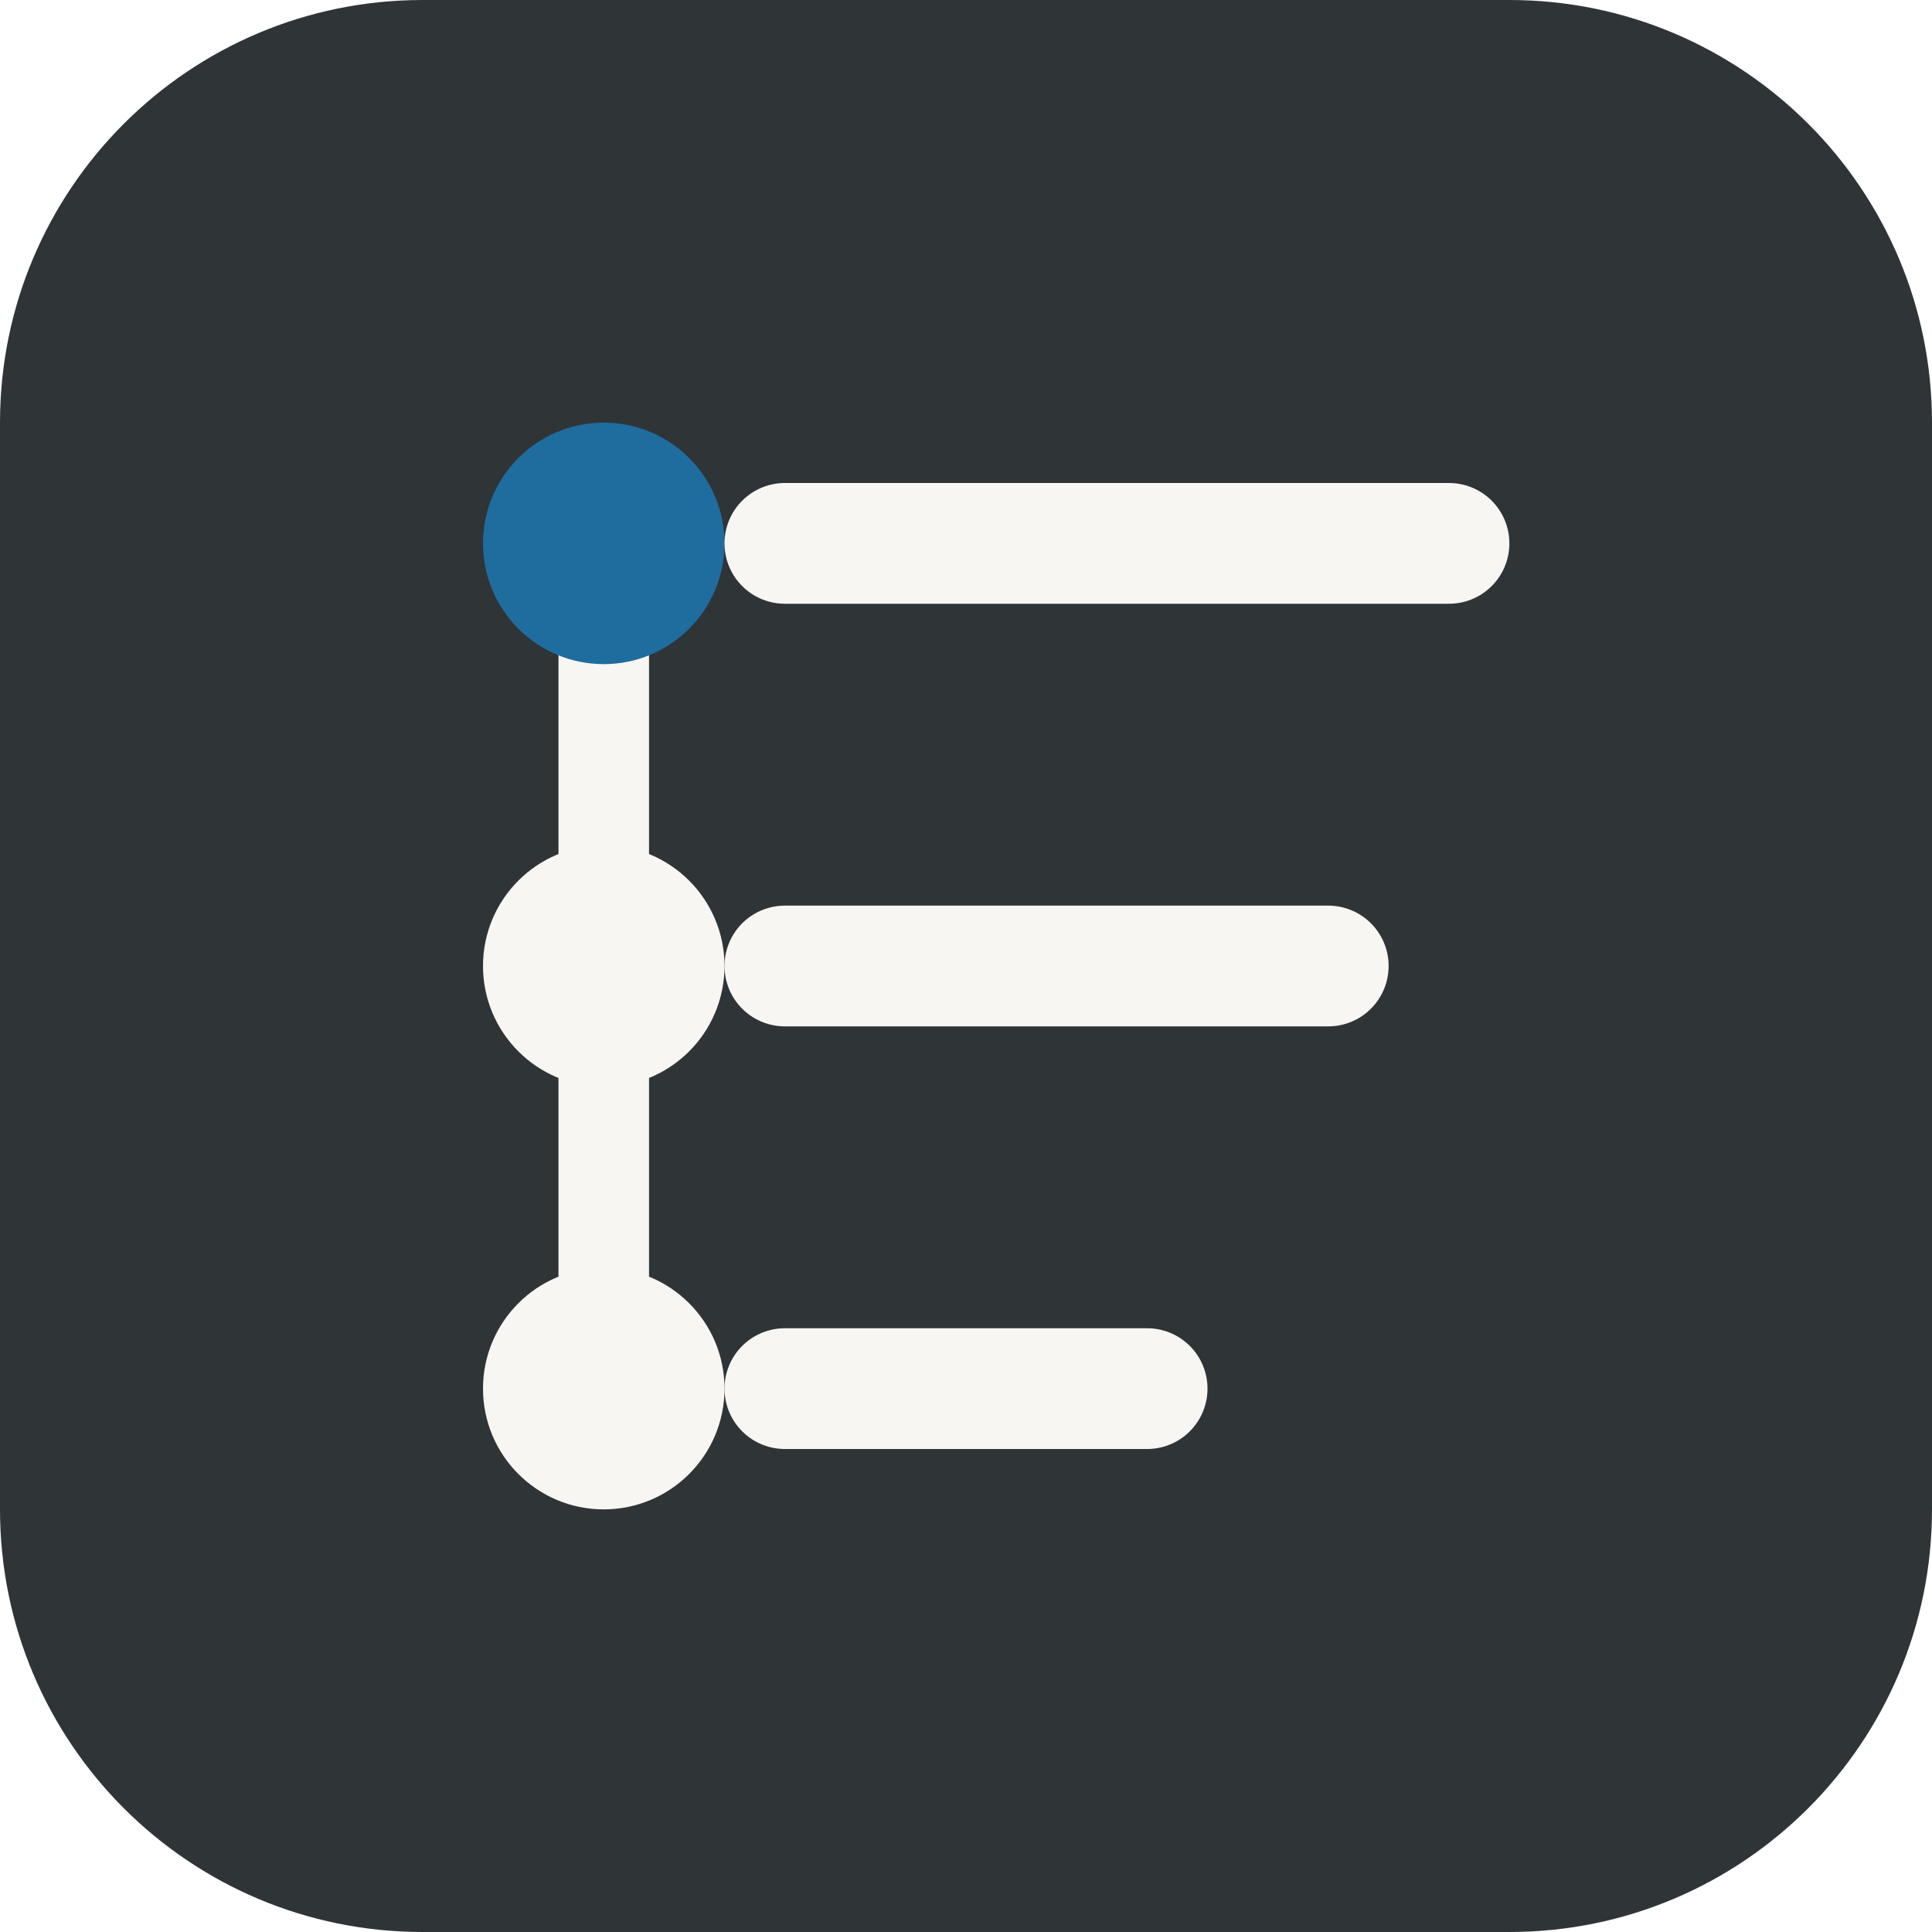
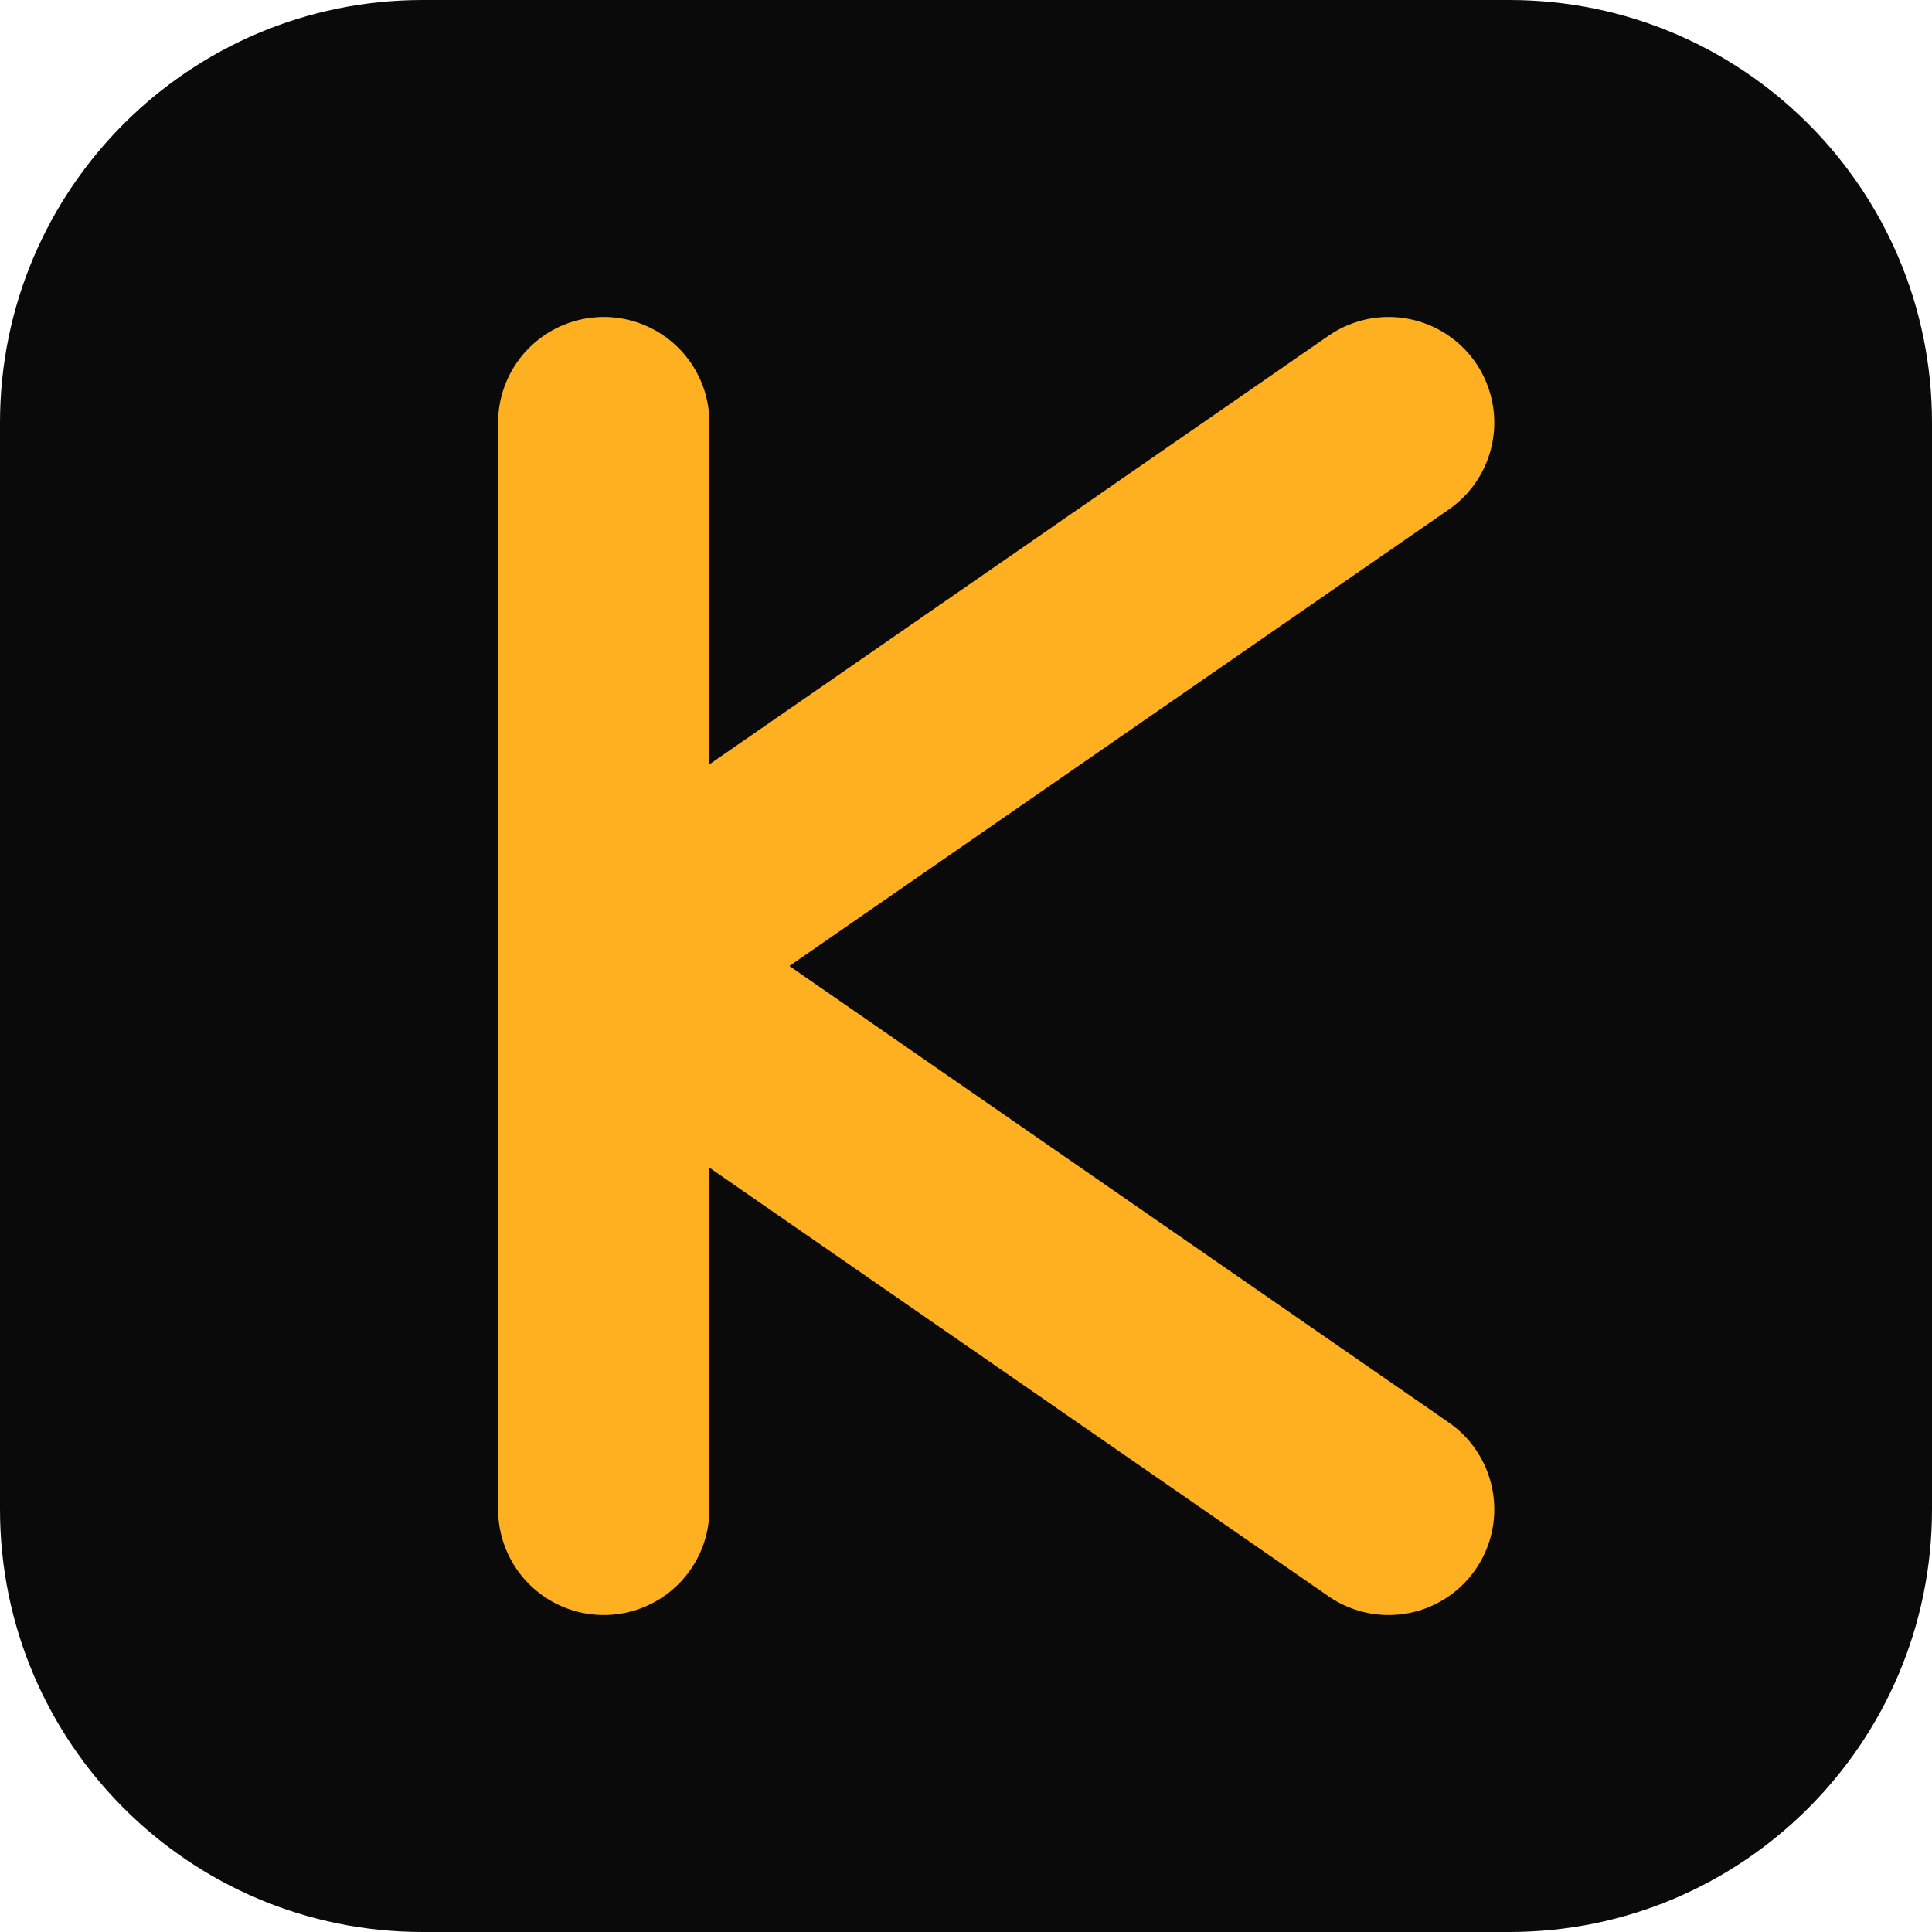
<svg xmlns="http://www.w3.org/2000/svg" width="32" height="32" viewBox="0 0 32 32" fill="none">
-   <rect width="32" height="32" rx="7" fill="#2f3437" />
-   <line x1="10" y1="9" x2="10" y2="23" stroke="#f7f6f3" stroke-width="1.5" stroke-linecap="round" />
-   <circle cx="10" cy="9" r="2" fill="#1f6c9f" />
-   <circle cx="10" cy="16" r="2" fill="#f7f6f3" />
-   <circle cx="10" cy="23" r="2" fill="#f7f6f3" />
-   <line x1="13" y1="9" x2="24" y2="9" stroke="#f7f6f3" stroke-width="2" stroke-linecap="round" />
-   <line x1="13" y1="16" x2="22" y2="16" stroke="#f7f6f3" stroke-width="2" stroke-linecap="round" />
-   <line x1="13" y1="23" x2="19" y2="23" stroke="#f7f6f3" stroke-width="2" stroke-linecap="round" />
+   <rect width="32" height="32" rx="7" fill="#0A0A0A" />
+   <path d="M10 7 L10 25" stroke="#FFB020" stroke-width="3.5" stroke-linecap="round" />
+   <path d="M10 16 L23 7" stroke="#FFB020" stroke-width="3.5" stroke-linecap="round" stroke-linejoin="round" />
+   <path d="M10 16 L23 25" stroke="#FFB020" stroke-width="3.5" stroke-linecap="round" stroke-linejoin="round" />
</svg>
